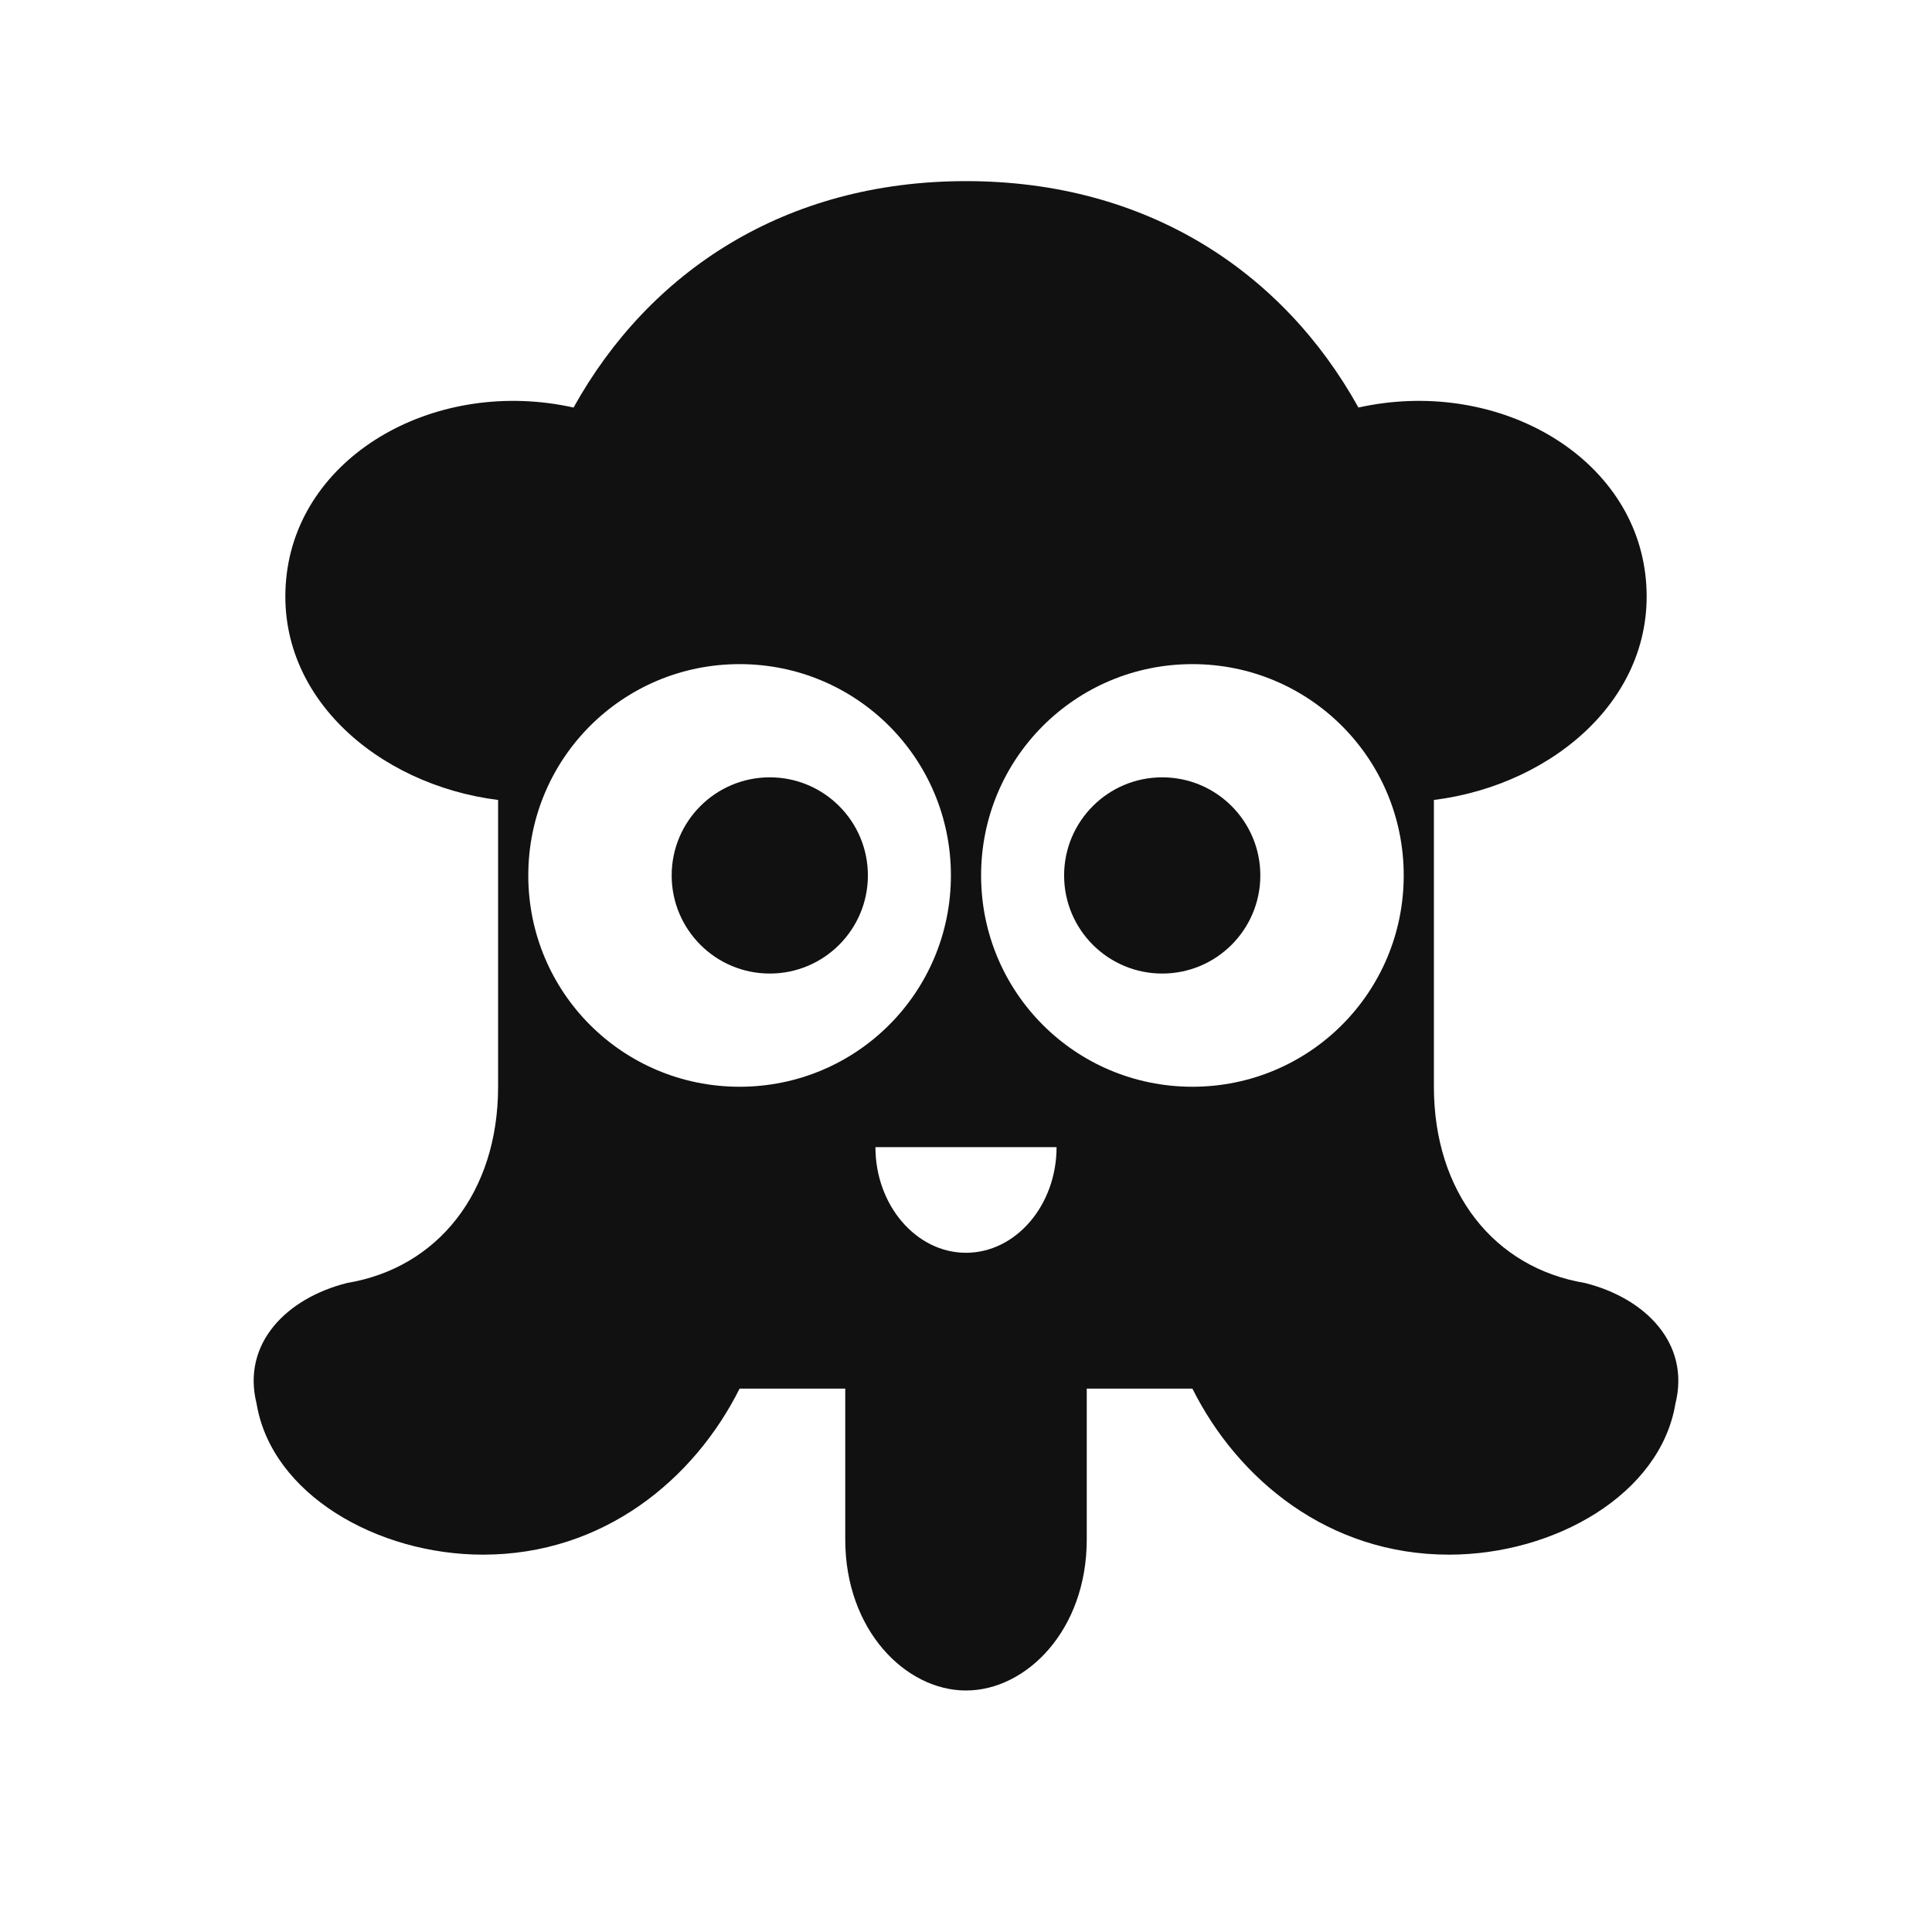
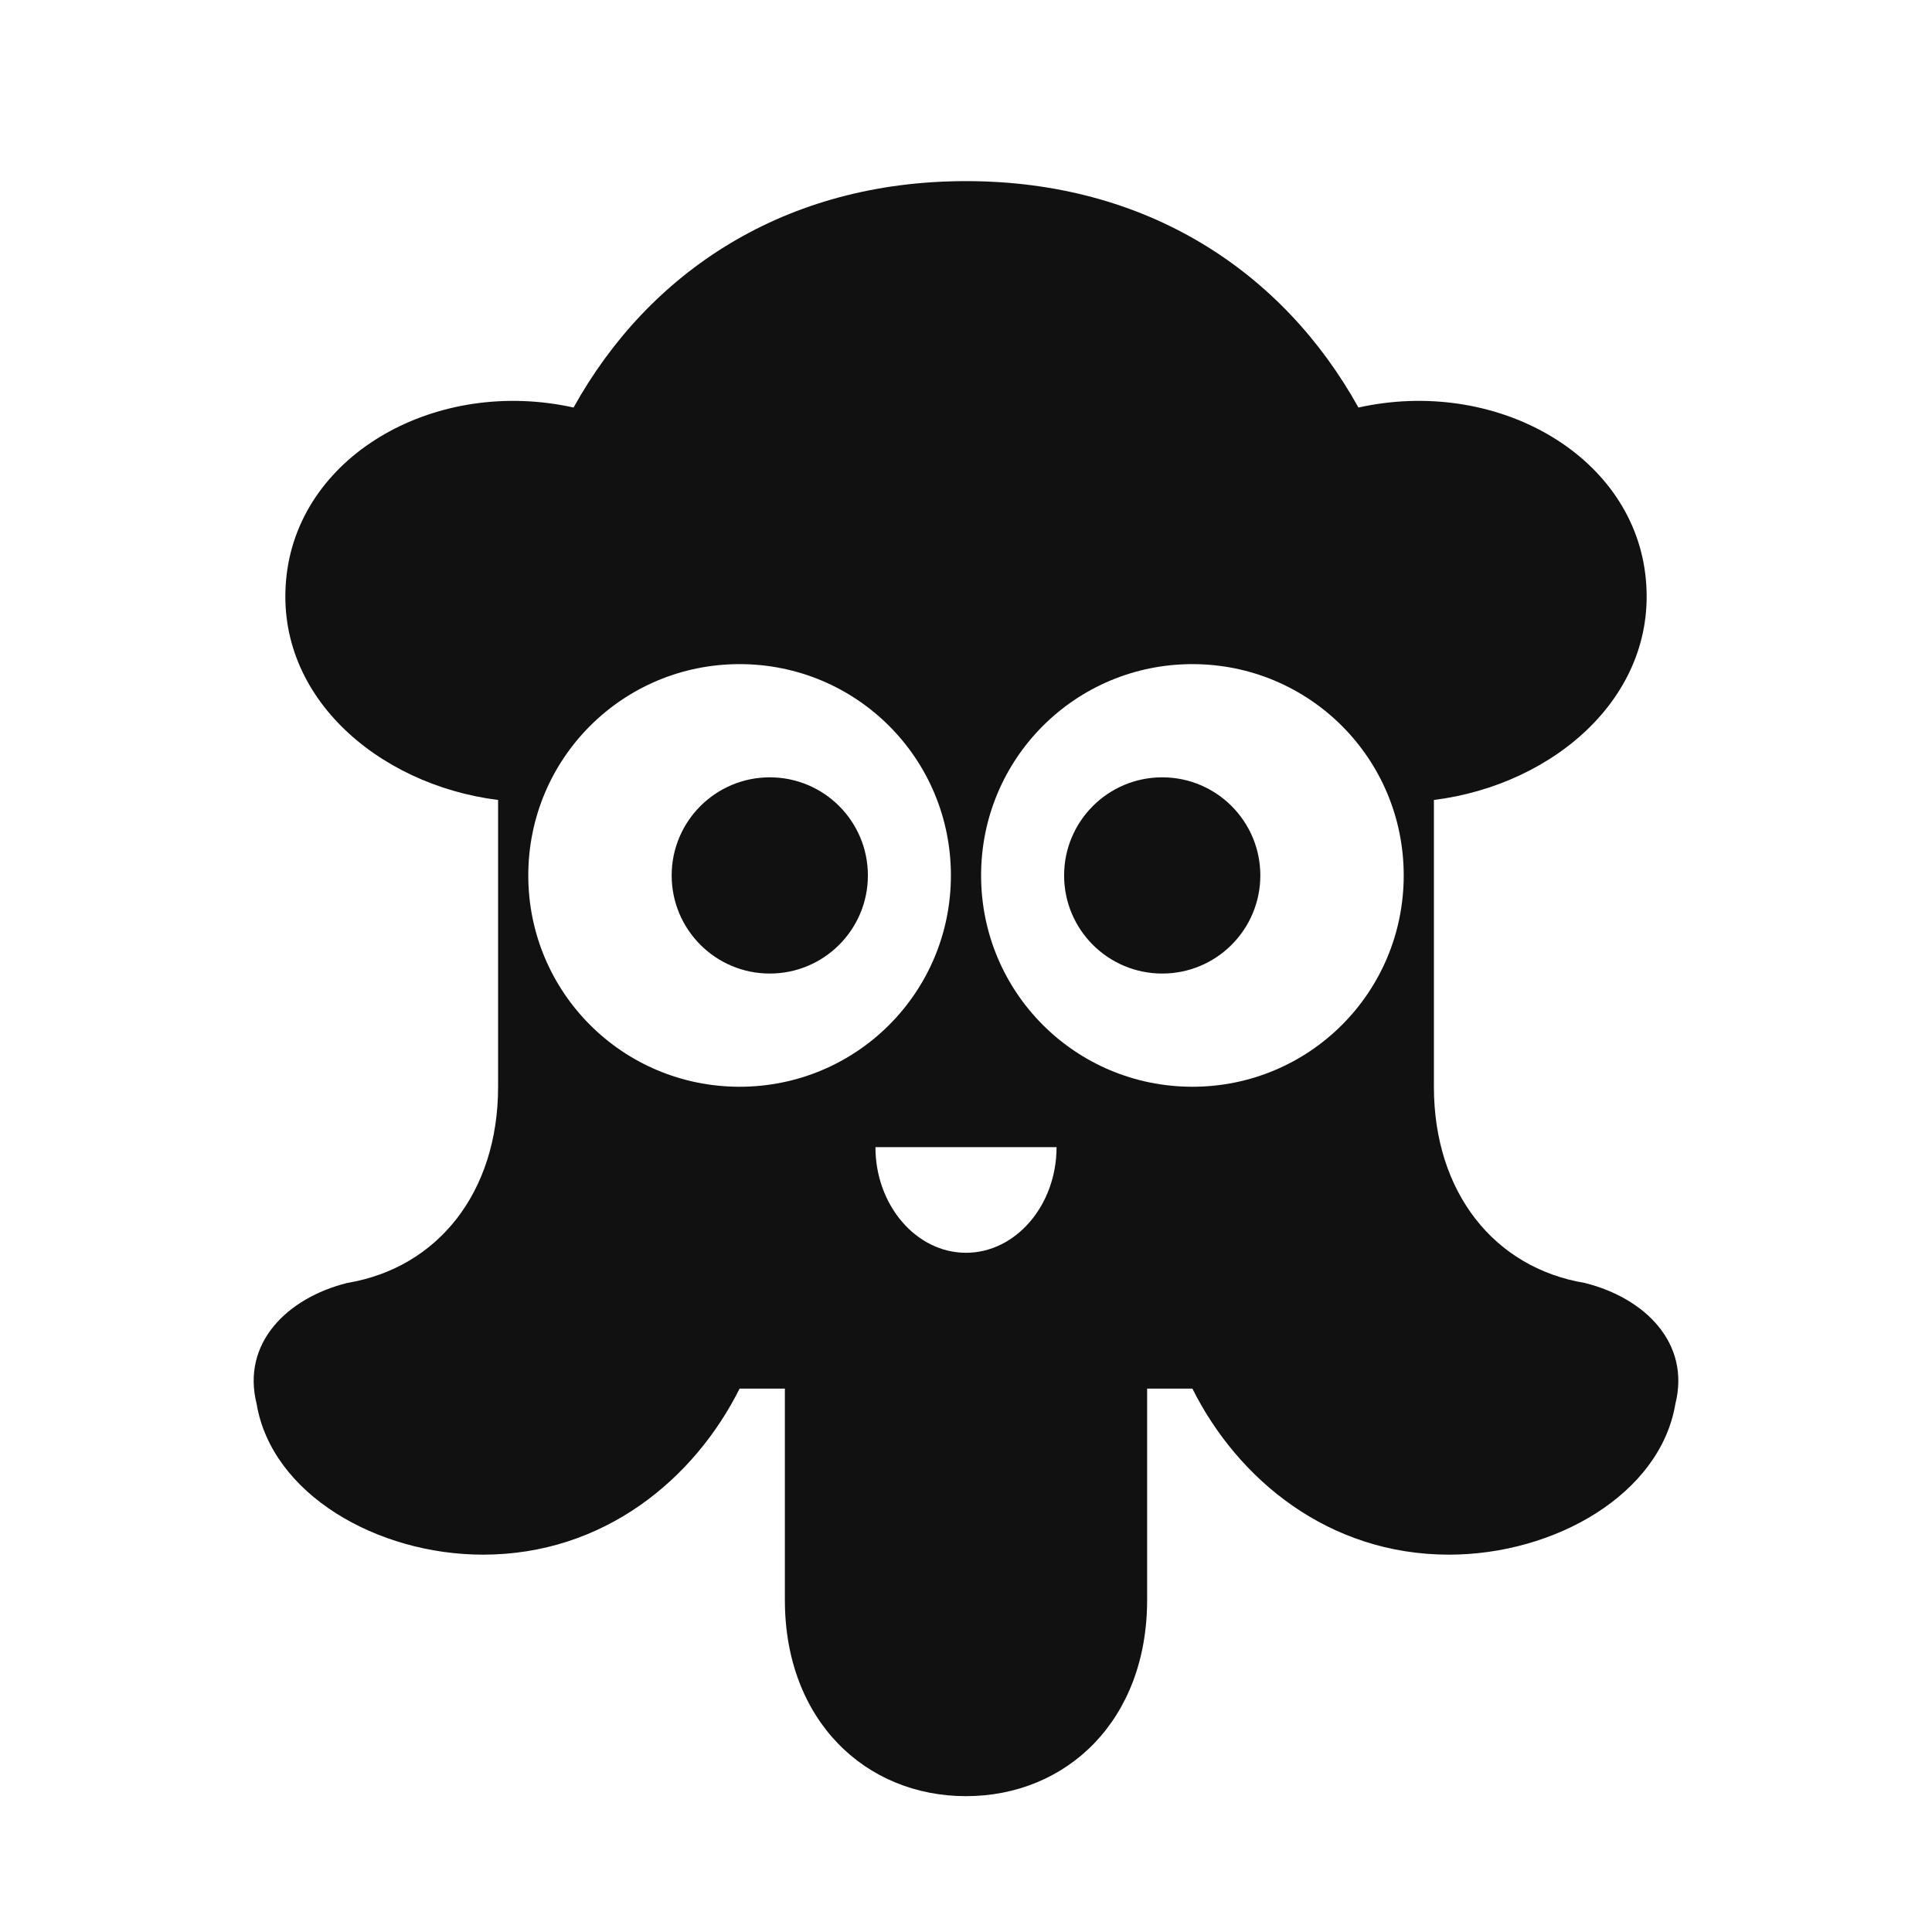
<svg xmlns="http://www.w3.org/2000/svg" viewBox="0 0 256 256" width="256" height="256" fill="none">
-   <path fill-rule="evenodd" clip-rule="evenodd" d="     M128 24     C152 24 170 36 180 54     C198 50 216 60 218 76     C220 92 206 104 190 106     L190 144     C190 158 198 168 210 170     C218 172 224 178 222 186     C220 198 206 206 192 206     C176 206 164 196 158 184     L144 184     L144 204     C144 216 136 224 128 224     C120 224 112 216 112 204     L112 184     L98 184     C92 196 80 206 64 206     C50 206 36 198 34 186     C32 178 38 172 46 170     C58 168 66 158 66 144     L66 106     C50 104 36 92 38 76     C40 60 58 50 76 54     C86 36 104 24 128 24 Z      M98 88     C82.5 88 70 100.5 70 116     C70 131.5 82.5 144 98 144     C113.5 144 126 131.5 126 116     C126 100.5 113.5 88 98 88 Z      M158 88     C142.5 88 130 100.5 130 116     C130 131.5 142.5 144 158 144     C173.5 144 186 131.5 186 116     C186 100.5 173.5 88 158 88 Z      M116 152     C116 159.7 121.4 166 128 166     C134.6 166 140 159.7 140 152     L116 152 Z   " fill="#111111" />
+   <path fill-rule="evenodd" clip-rule="evenodd" d="     M128 24     C152 24 170 36 180 54     C198 50 216 60 218 76     C220 92 206 104 190 106     L190 144     C190 158 198 168 210 170     C218 172 224 178 222 186     C220 198 206 206 192 206     C176 206 164 196 158 184     L152 184     L152 212     C152 228 141.3 238 128 238     C114.7 238 104 228 104 212     L104 184     L98 184     C92 196 80 206 64 206     C50 206 36 198 34 186     C32 178 38 172 46 170     C58 168 66 158 66 144     L66 106     C50 104 36 92 38 76     C40 60 58 50 76 54     C86 36 104 24 128 24 Z      M98 88     C82.5 88 70 100.5 70 116     C70 131.5 82.5 144 98 144     C113.5 144 126 131.5 126 116     C126 100.5 113.5 88 98 88 Z      M158 88     C142.5 88 130 100.5 130 116     C130 131.5 142.5 144 158 144     C173.5 144 186 131.5 186 116     C186 100.5 173.5 88 158 88 Z      M116 152     C116 159.7 121.4 166 128 166     C134.6 166 140 159.7 140 152     L116 152 Z   " fill="#111111" />
  <circle cx="102" cy="116" r="13" fill="#111111" />
  <circle cx="154" cy="116" r="13" fill="#111111" />
</svg>
